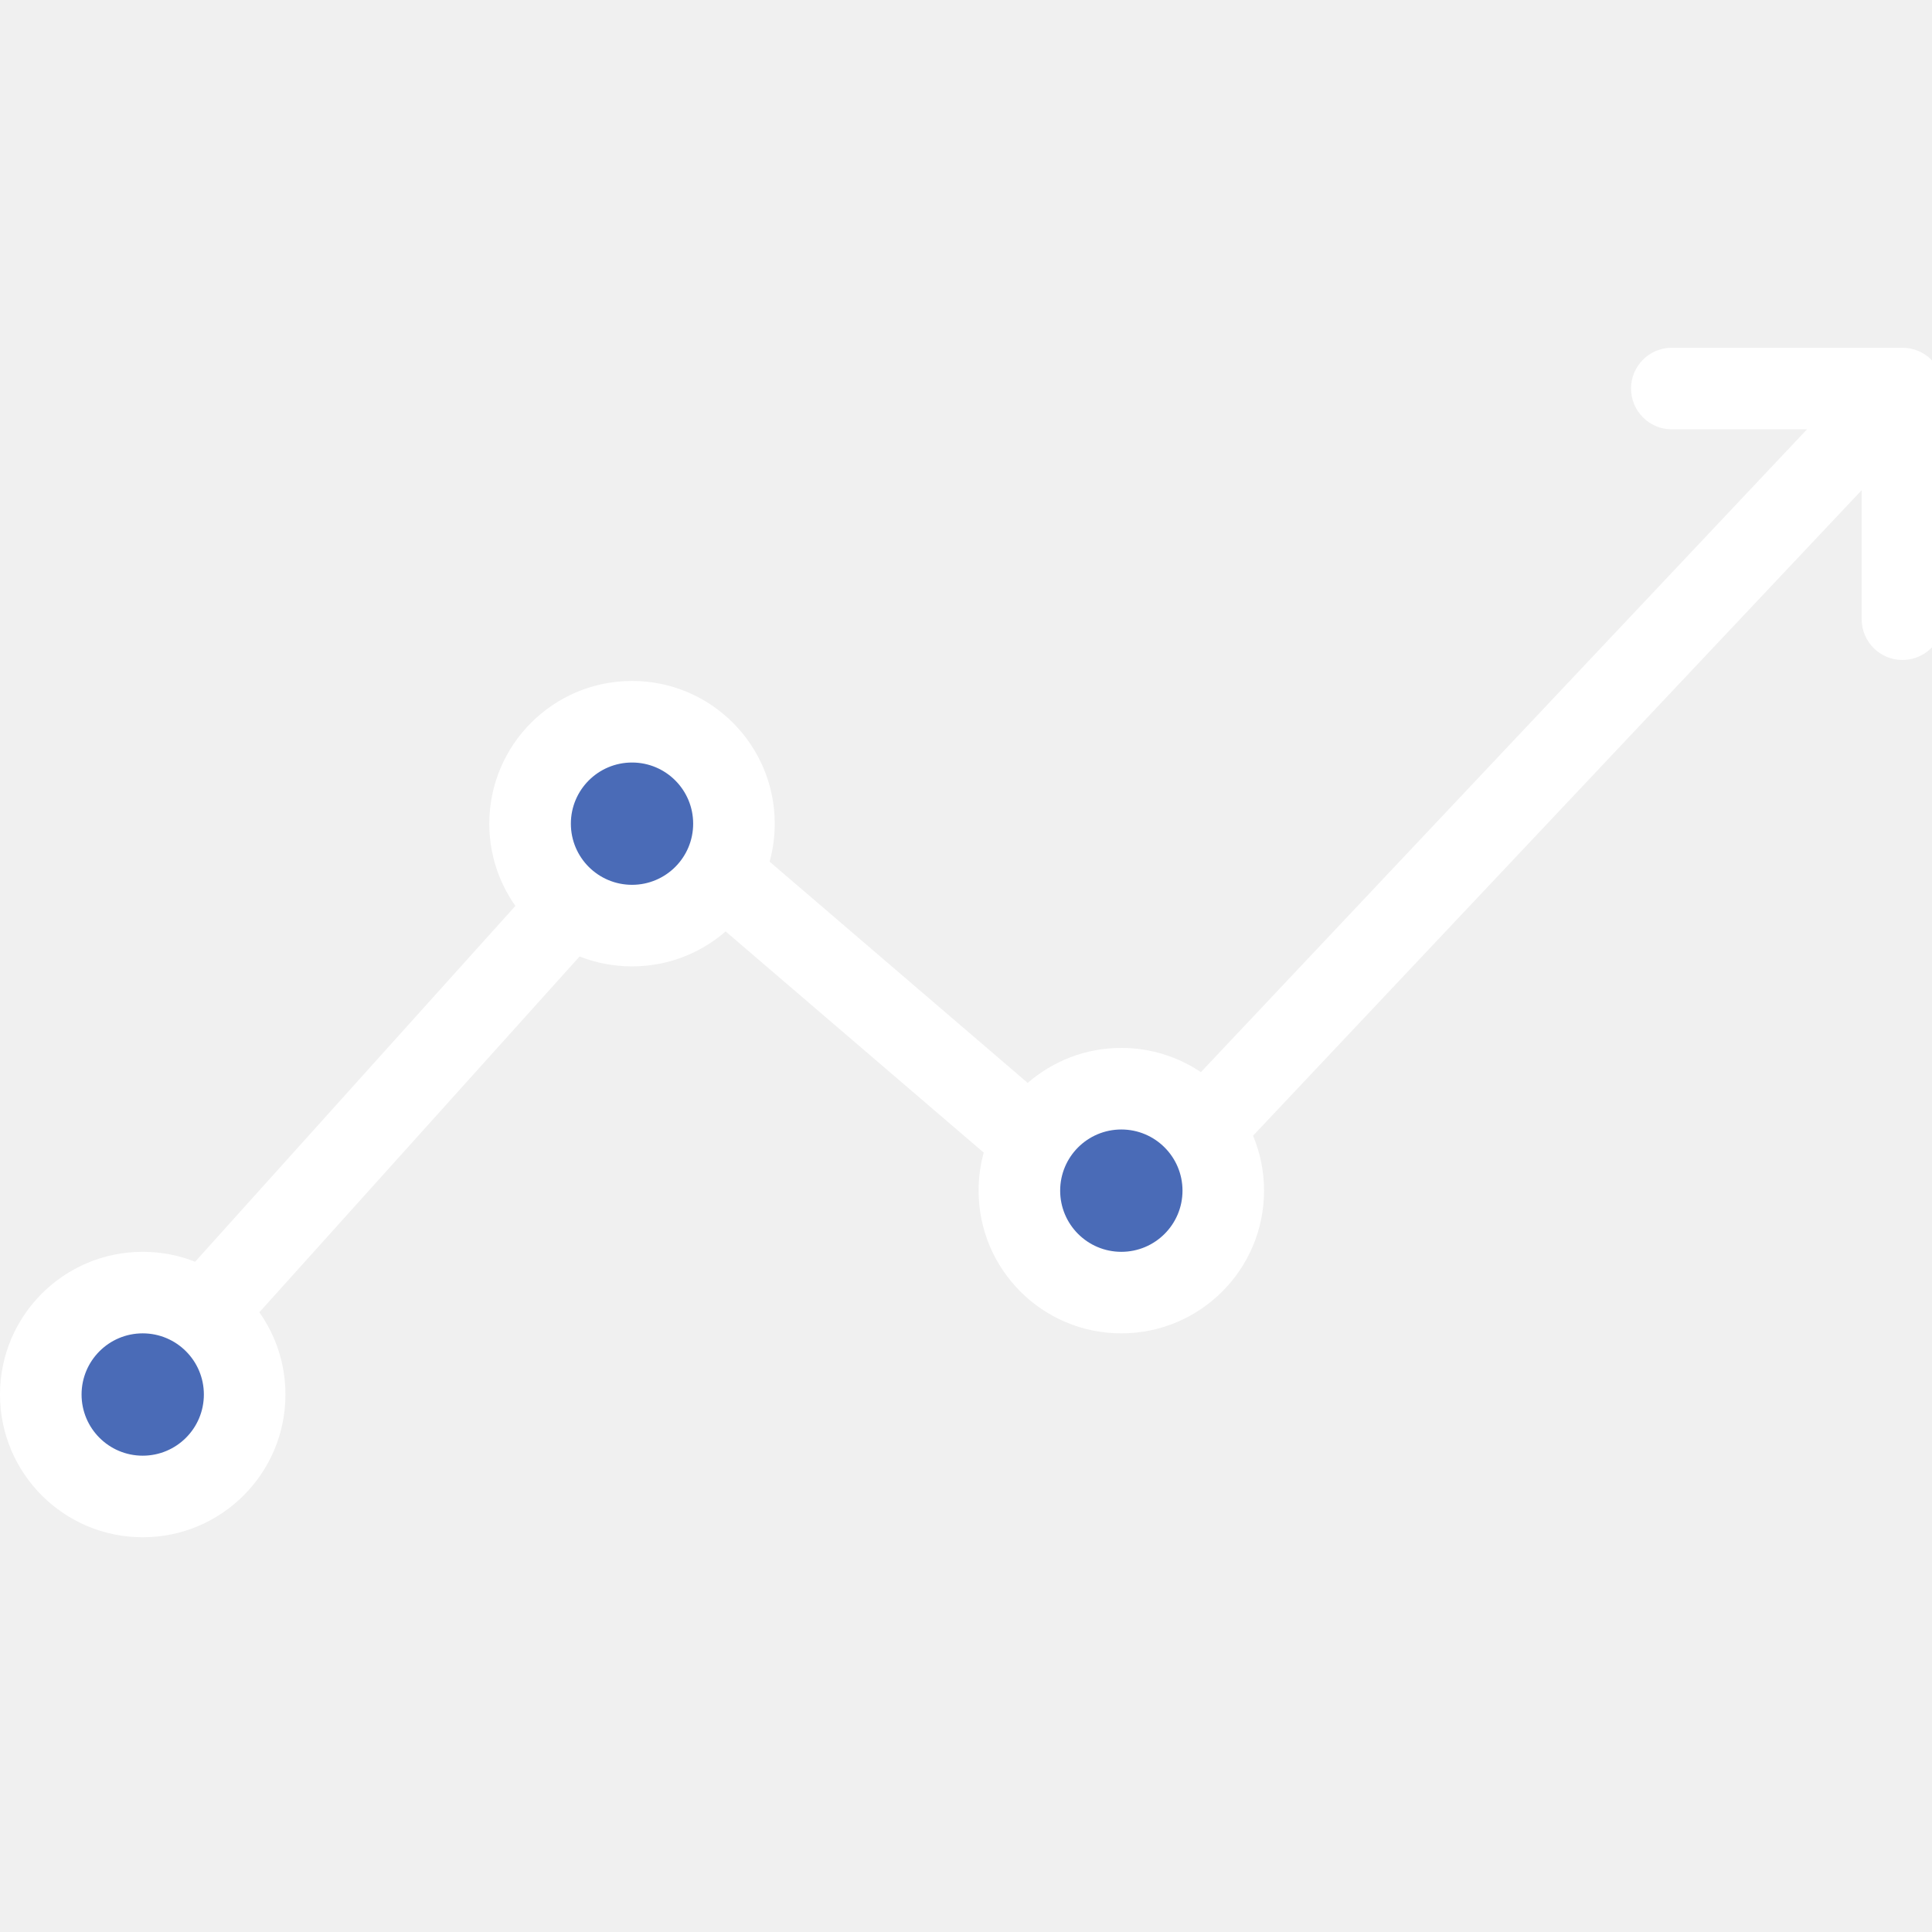
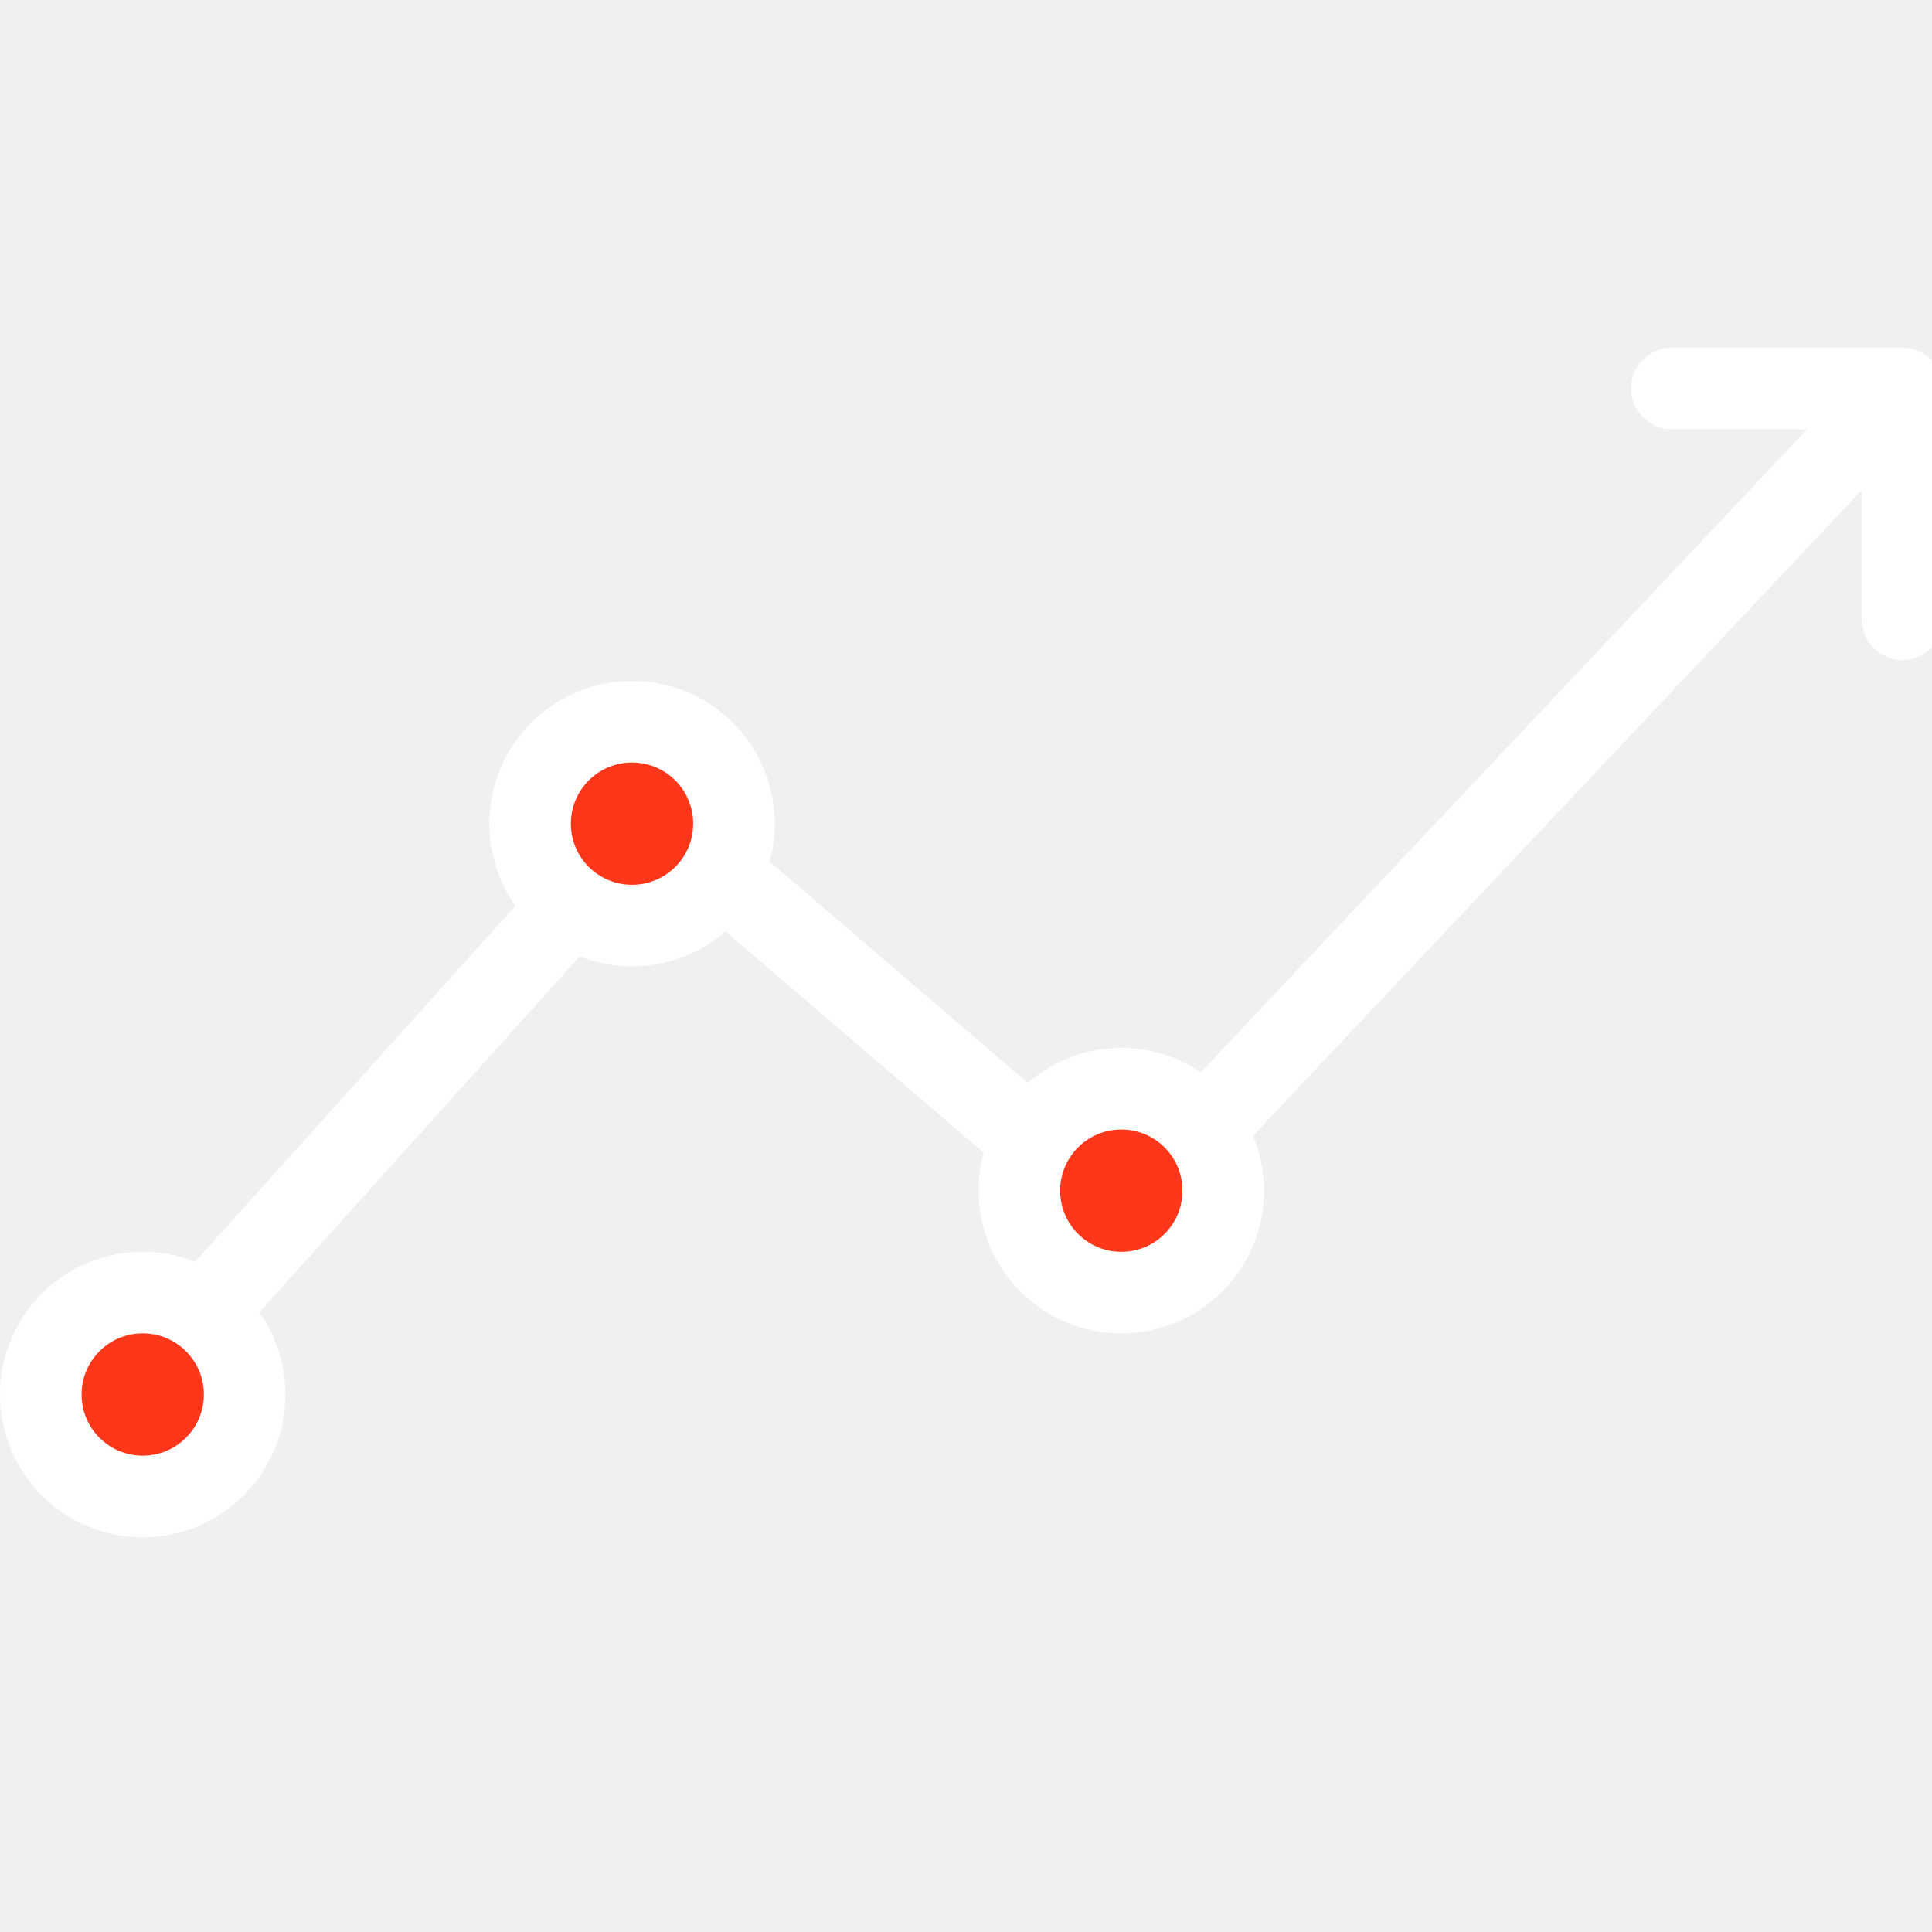
<svg xmlns="http://www.w3.org/2000/svg" width="50" height="50" viewBox="0 0 50 50" fill="none">
-   <g clip-path="url(#clip0_2104_3535)">
-     <circle cx="29.02" cy="30.814" r="2.638" fill="#4A6BB7" />
-     <circle cx="16.356" cy="21.317" r="2.638" fill="#4A6BB7" />
-     <circle cx="3.693" cy="36.09" r="2.638" fill="#4A6BB7" />
-     <path fill-rule="evenodd" clip-rule="evenodd" d="M49.235 9C49.818 9 50.291 9.472 50.291 10.055V16.025C50.291 16.608 49.818 17.08 49.235 17.08C48.652 17.08 48.18 16.608 48.18 16.025V12.686L32.429 29.392C32.612 29.829 32.713 30.31 32.713 30.814C32.713 32.854 31.06 34.507 29.02 34.507C26.98 34.507 25.326 32.854 25.326 30.814C25.326 30.473 25.372 30.143 25.459 29.83L18.779 24.105C18.131 24.669 17.284 25.01 16.357 25.01C15.878 25.01 15.42 24.919 15 24.753L6.712 33.962C7.137 34.563 7.387 35.298 7.387 36.09C7.387 38.13 5.733 39.784 3.693 39.784C1.654 39.784 0 38.13 0 36.09C0 34.05 1.654 32.397 3.693 32.397C4.172 32.397 4.63 32.488 5.05 32.654L13.338 23.445C12.913 22.843 12.663 22.109 12.663 21.317C12.663 19.277 14.317 17.623 16.357 17.623C18.396 17.623 20.05 19.277 20.05 21.317C20.05 21.657 20.004 21.987 19.918 22.3L26.597 28.026C27.246 27.462 28.093 27.12 29.02 27.12C29.782 27.12 30.491 27.352 31.079 27.747L46.765 11.111H43.266C42.683 11.111 42.211 10.638 42.211 10.055C42.211 9.472 42.683 9 43.266 9H49.235ZM16.357 22.899C17.231 22.899 17.939 22.191 17.939 21.317C17.939 20.442 17.231 19.734 16.357 19.734C15.482 19.734 14.774 20.442 14.774 21.317C14.774 22.191 15.482 22.899 16.357 22.899ZM3.693 37.673C4.568 37.673 5.276 36.965 5.276 36.09C5.276 35.216 4.568 34.507 3.693 34.507C2.819 34.507 2.111 35.216 2.111 36.09C2.111 36.965 2.819 37.673 3.693 37.673ZM30.603 30.814C30.603 31.688 29.894 32.397 29.02 32.397C28.145 32.397 27.437 31.688 27.437 30.814C27.437 29.94 28.145 29.231 29.02 29.231C29.894 29.231 30.603 29.94 30.603 30.814Z" fill="white" />
+   <g clip-path="url(#clip0_14_10)">
+     <mask id="mask0_14_10" style="mask-type:luminance" maskUnits="userSpaceOnUse" x="0" y="0" width="50" height="50">
+       <path d="M50 0H0V50H50V0Z" fill="white" />
+     </mask>
+     <g mask="url(#mask0_14_10)">
+       <path d="M29.02 33.452C30.477 33.452 31.658 32.271 31.658 30.814C31.658 29.357 30.477 28.176 29.02 28.176C27.562 28.176 26.381 29.357 26.381 30.814C26.381 32.271 27.562 33.452 29.02 33.452Z" fill="#FF371A" />
+       <path d="M16.356 23.955C17.813 23.955 18.995 22.774 18.995 21.317C18.995 19.86 17.813 18.678 16.356 18.678C14.899 18.678 13.718 19.86 13.718 21.317C13.718 22.774 14.899 23.955 16.356 23.955Z" fill="#FF371A" />
+       <path d="M3.693 38.728C5.15 38.728 6.332 37.547 6.332 36.09C6.332 34.633 5.15 33.452 3.693 33.452C2.236 33.452 1.055 34.633 1.055 36.09C1.055 37.547 2.236 38.728 3.693 38.728Z" fill="#FF371A" />
+       <path fill-rule="evenodd" clip-rule="evenodd" d="M49.235 9C49.818 9 50.291 9.472 50.291 10.055V16.025C50.291 16.608 49.818 17.08 49.235 17.08C48.652 17.08 48.18 16.608 48.18 16.025V12.686L32.429 29.392C32.612 29.829 32.713 30.31 32.713 30.814C32.713 32.854 31.06 34.507 29.02 34.507C26.98 34.507 25.326 32.854 25.326 30.814C25.326 30.473 25.372 30.143 25.459 29.83L18.779 24.105C18.131 24.669 17.284 25.01 16.357 25.01C15.878 25.01 15.42 24.919 15 24.753L6.712 33.962C7.137 34.563 7.387 35.298 7.387 36.09C7.387 38.13 5.733 39.784 3.693 39.784C1.654 39.784 0 38.13 0 36.09C0 34.05 1.654 32.397 3.693 32.397C4.172 32.397 4.63 32.488 5.05 32.654L13.338 23.445C12.913 22.843 12.663 22.109 12.663 21.317C12.663 19.277 14.317 17.623 16.357 17.623C18.396 17.623 20.05 19.277 20.05 21.317C20.05 21.657 20.004 21.987 19.918 22.3L26.597 28.026C27.246 27.462 28.093 27.12 29.02 27.12C29.782 27.12 30.491 27.352 31.079 27.747L46.765 11.111H43.266C42.683 11.111 42.211 10.638 42.211 10.055C42.211 9.472 42.683 9 43.266 9H49.235ZM16.357 22.899C17.231 22.899 17.939 22.191 17.939 21.317C17.939 20.442 17.231 19.734 16.357 19.734C15.482 19.734 14.774 20.442 14.774 21.317C14.774 22.191 15.482 22.899 16.357 22.899ZM3.693 37.673C4.568 37.673 5.276 36.965 5.276 36.09C5.276 35.216 4.568 34.507 3.693 34.507C2.819 34.507 2.111 35.216 2.111 36.09C2.111 36.965 2.819 37.673 3.693 37.673ZM30.603 30.814C30.603 31.688 29.894 32.397 29.02 32.397C28.145 32.397 27.437 31.688 27.437 30.814C27.437 29.94 28.145 29.231 29.02 29.231C29.894 29.231 30.603 29.94 30.603 30.814Z" fill="white" />
+     </g>
  </g>
  <defs>
-     <clipPath id="clip0_2104_3535">
+     <clipPath id="clip0_14_10">
      <rect width="50" height="50" fill="white" />
    </clipPath>
  </defs>
</svg>
